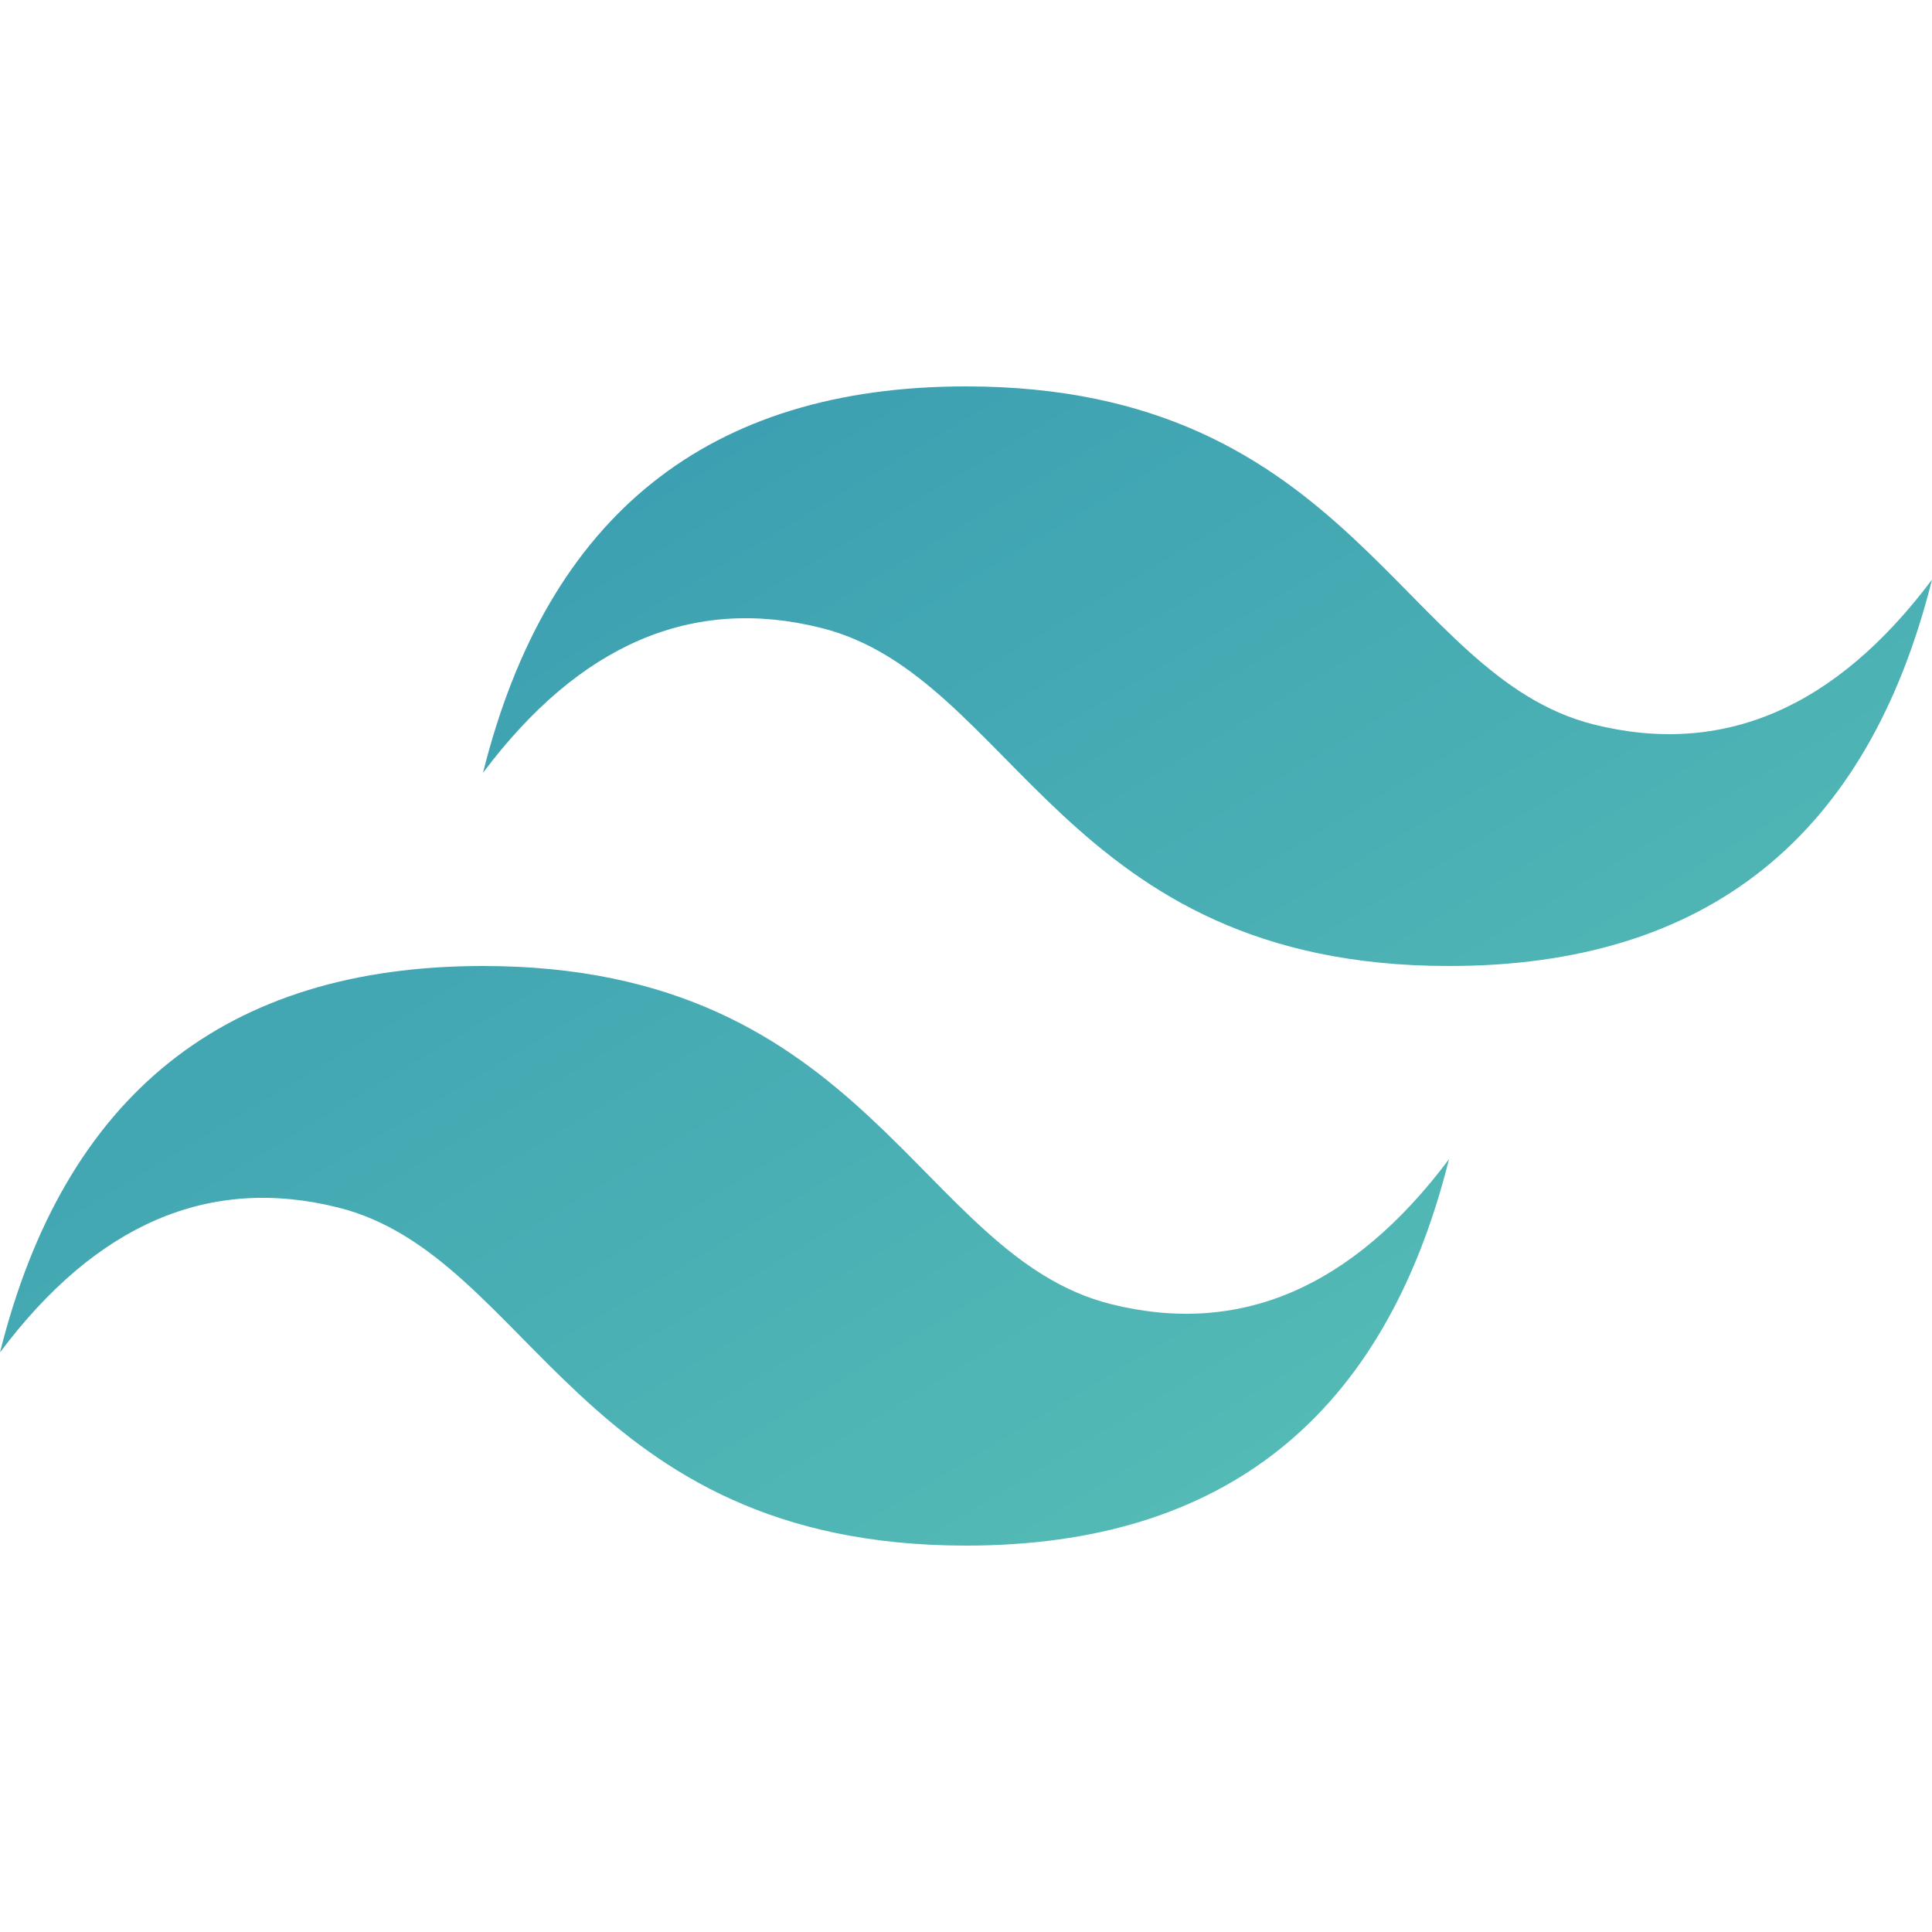
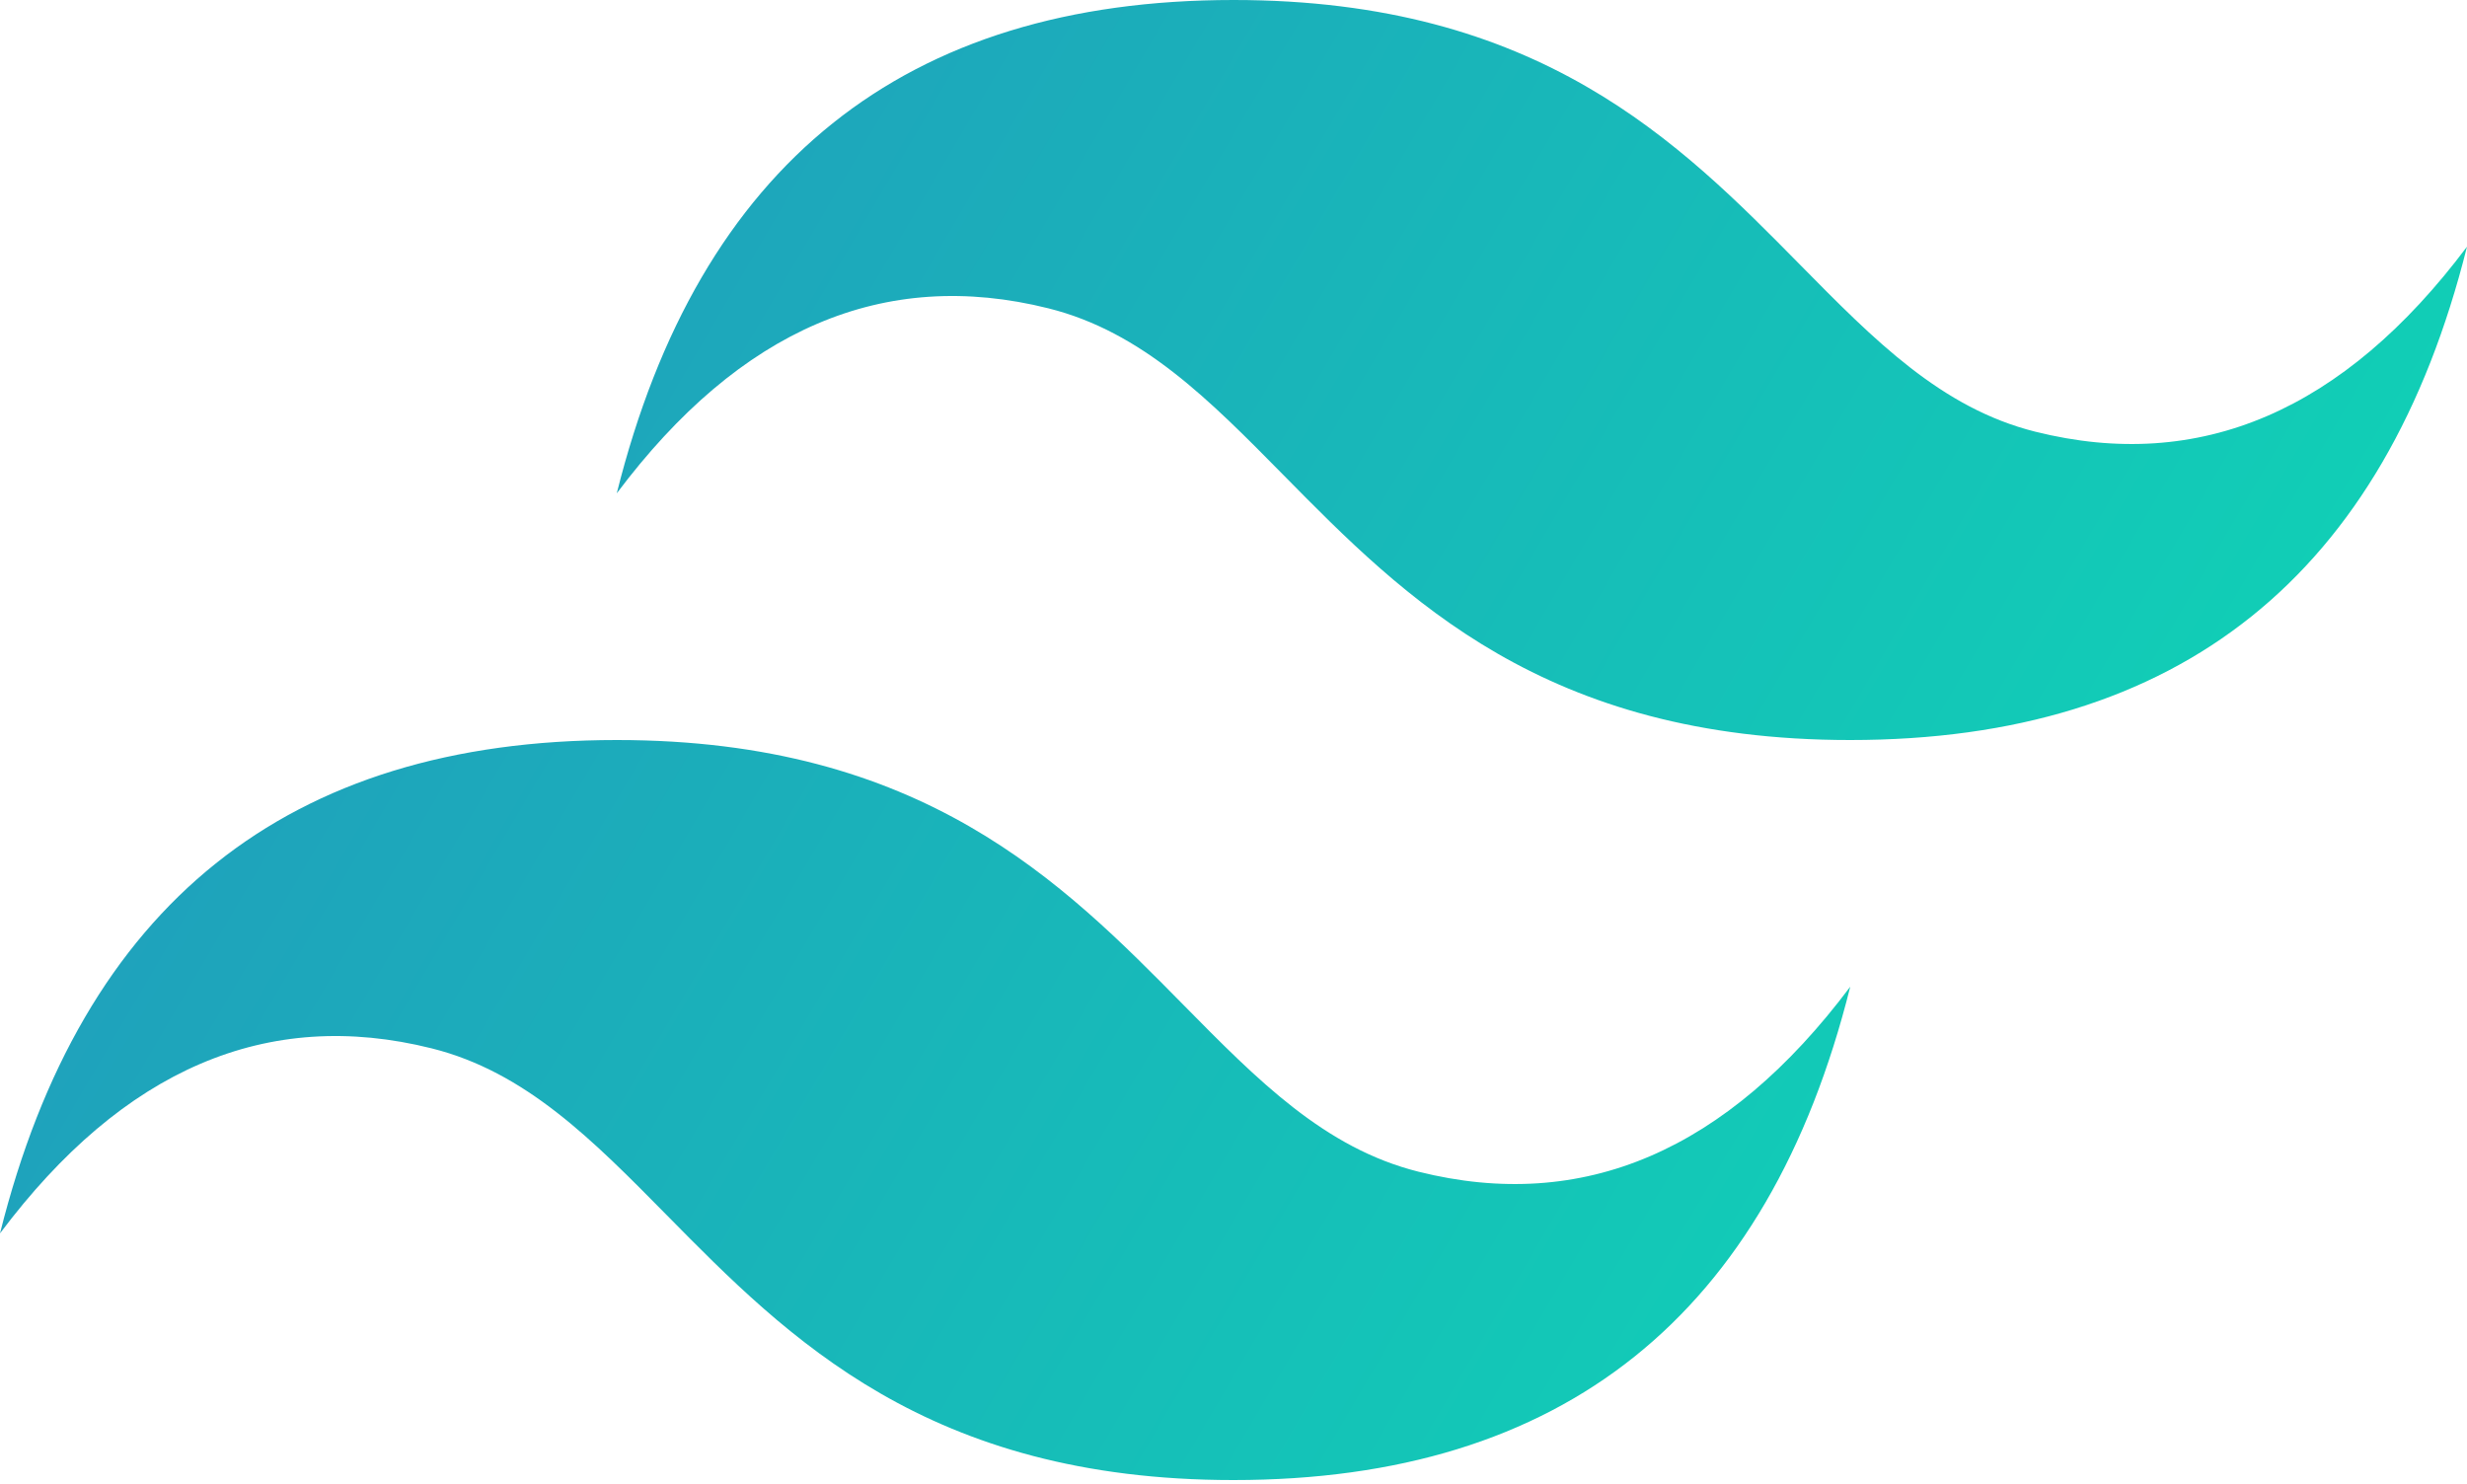
- <svg xmlns="http://www.w3.org/2000/svg" width="64" height="64">
+ <svg xmlns="http://www.w3.org/2000/svg" width="100%" height="100%" viewBox="0 0 256 154" version="1.1" preserveAspectRatio="xMidYMid">
  <defs>
-     <linearGradient x1="0" y1="-21.333" y2="85.333" id="A" x2="64" gradientUnits="userSpaceOnUse">
-       <stop stop-color="#2383ae" offset="0%" />
-       <stop stop-color="#6dd7b9" offset="100%" />
+     <linearGradient x1="-2.778%" y1="32%" x2="100%" y2="67.556%" id="linearGradient-1">
+       <stop stop-color="#2298BD" offset="0%" />
+       <stop stop-color="#0ED7B5" offset="100%" />
    </linearGradient>
  </defs>
-   <path d="M16 25.6c2.133-8.533 7.467-12.8 16-12.8 12.8 0 14.4 9.6 20.8 11.2 4.267 1.067 8-.533 11.2-4.8C61.867 27.733 56.533 32 48 32c-12.8 0-14.4-9.6-20.8-11.2-4.267-1.067-8 .533-11.2 4.8zM0 44.8C2.133 36.267 7.467 32 16 32c12.8 0 14.4 9.6 20.8 11.2 4.267 1.067 8-.533 11.2-4.8-2.133 8.533-7.467 12.8-16 12.8-12.8 0-14.4-9.6-20.8-11.2-4.267-1.067-8 .533-11.2 4.8z" fill="url(#A)" fill-rule="evenodd" />
+   <g>
+     <path d="M128,-1.0658141e-14 C93.867,-1.0658141e-14 72.533,17.067 64,51.2 C76.8,34.133 91.733,27.733 108.8,32 C118.537,34.434 125.497,41.499 133.201,49.318 C145.751,62.057 160.275,76.8 192,76.8 C226.133,76.8 247.467,59.733 256,25.6 C243.2,42.667 228.267,49.067 211.2,44.8 C201.463,42.366 194.503,35.301 186.799,27.482 C174.249,14.743 159.725,-1.0658141e-14 128,-1.0658141e-14 Z M64,76.8 C29.867,76.8 8.533,93.867 0,128 C12.8,110.933 27.733,104.533 44.8,108.8 C54.537,111.234 61.497,118.299 69.201,126.118 C81.751,138.857 96.275,153.6 128,153.6 C162.133,153.6 183.467,136.533 192,102.4 C179.2,119.467 164.267,125.867 147.2,121.6 C137.463,119.166 130.503,112.101 122.799,104.282 C110.249,91.543 95.725,76.8 64,76.8 Z" fill="url(#linearGradient-1)" />
+   </g>
</svg>
